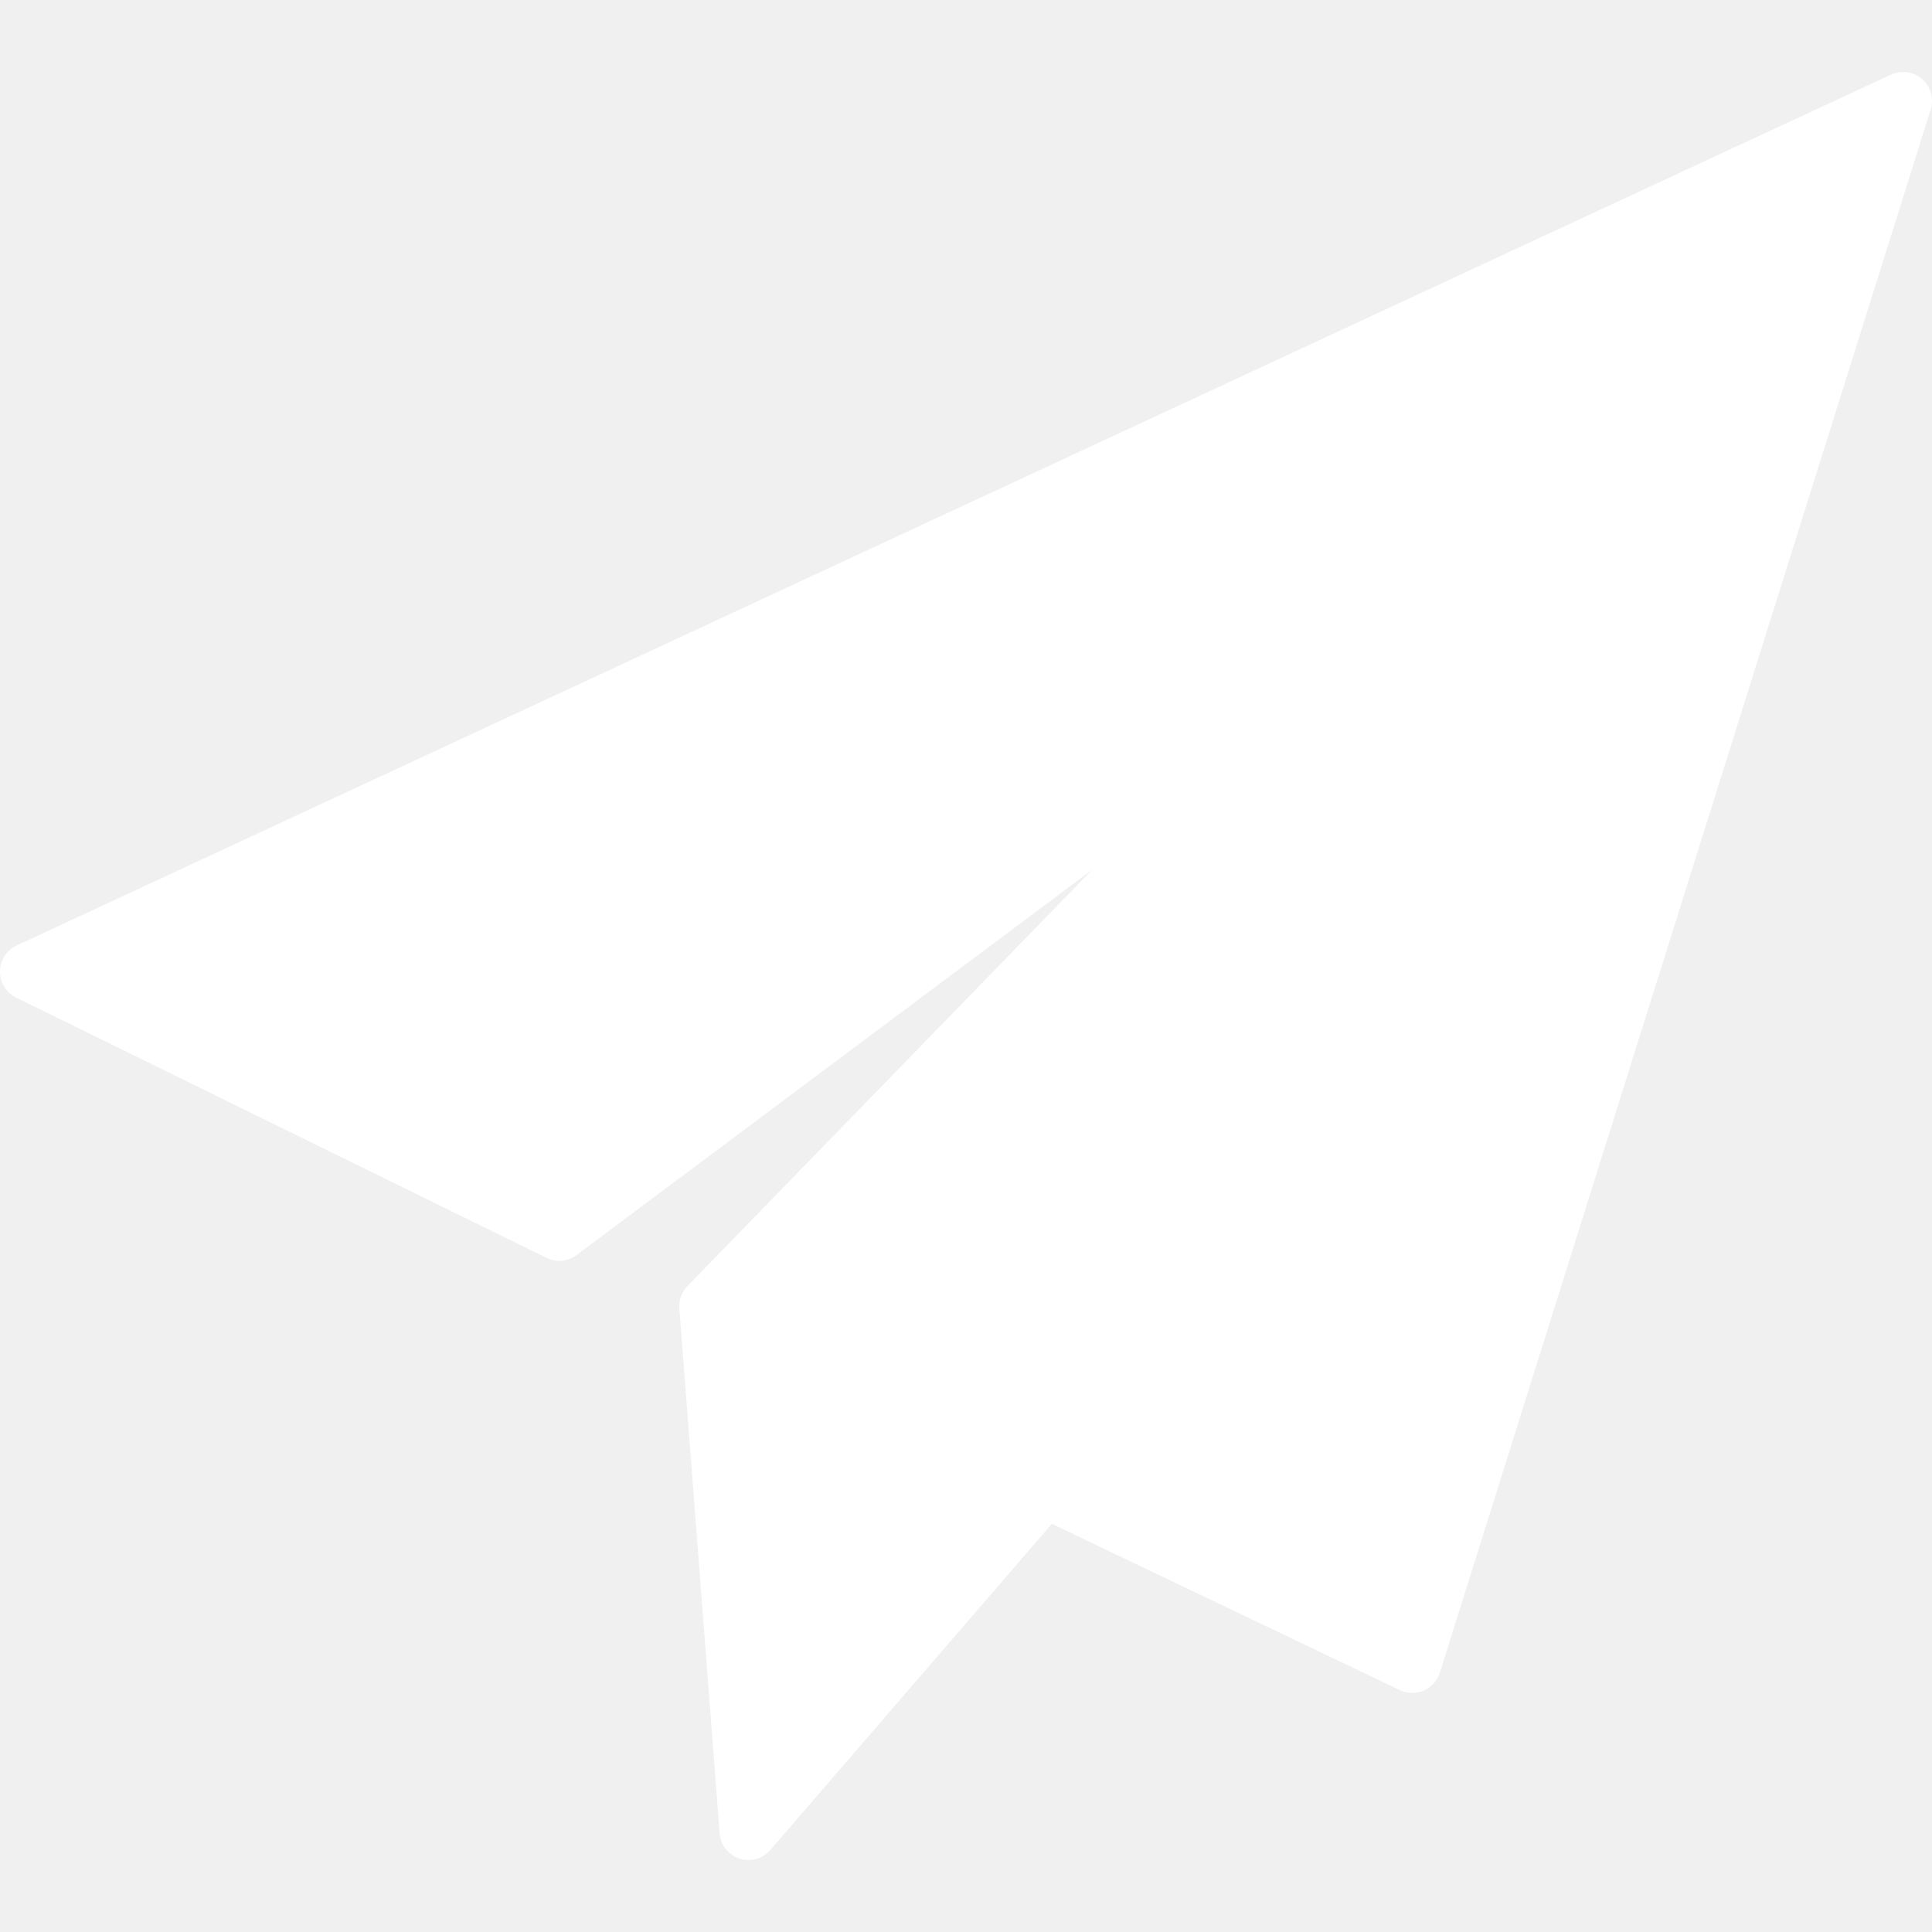
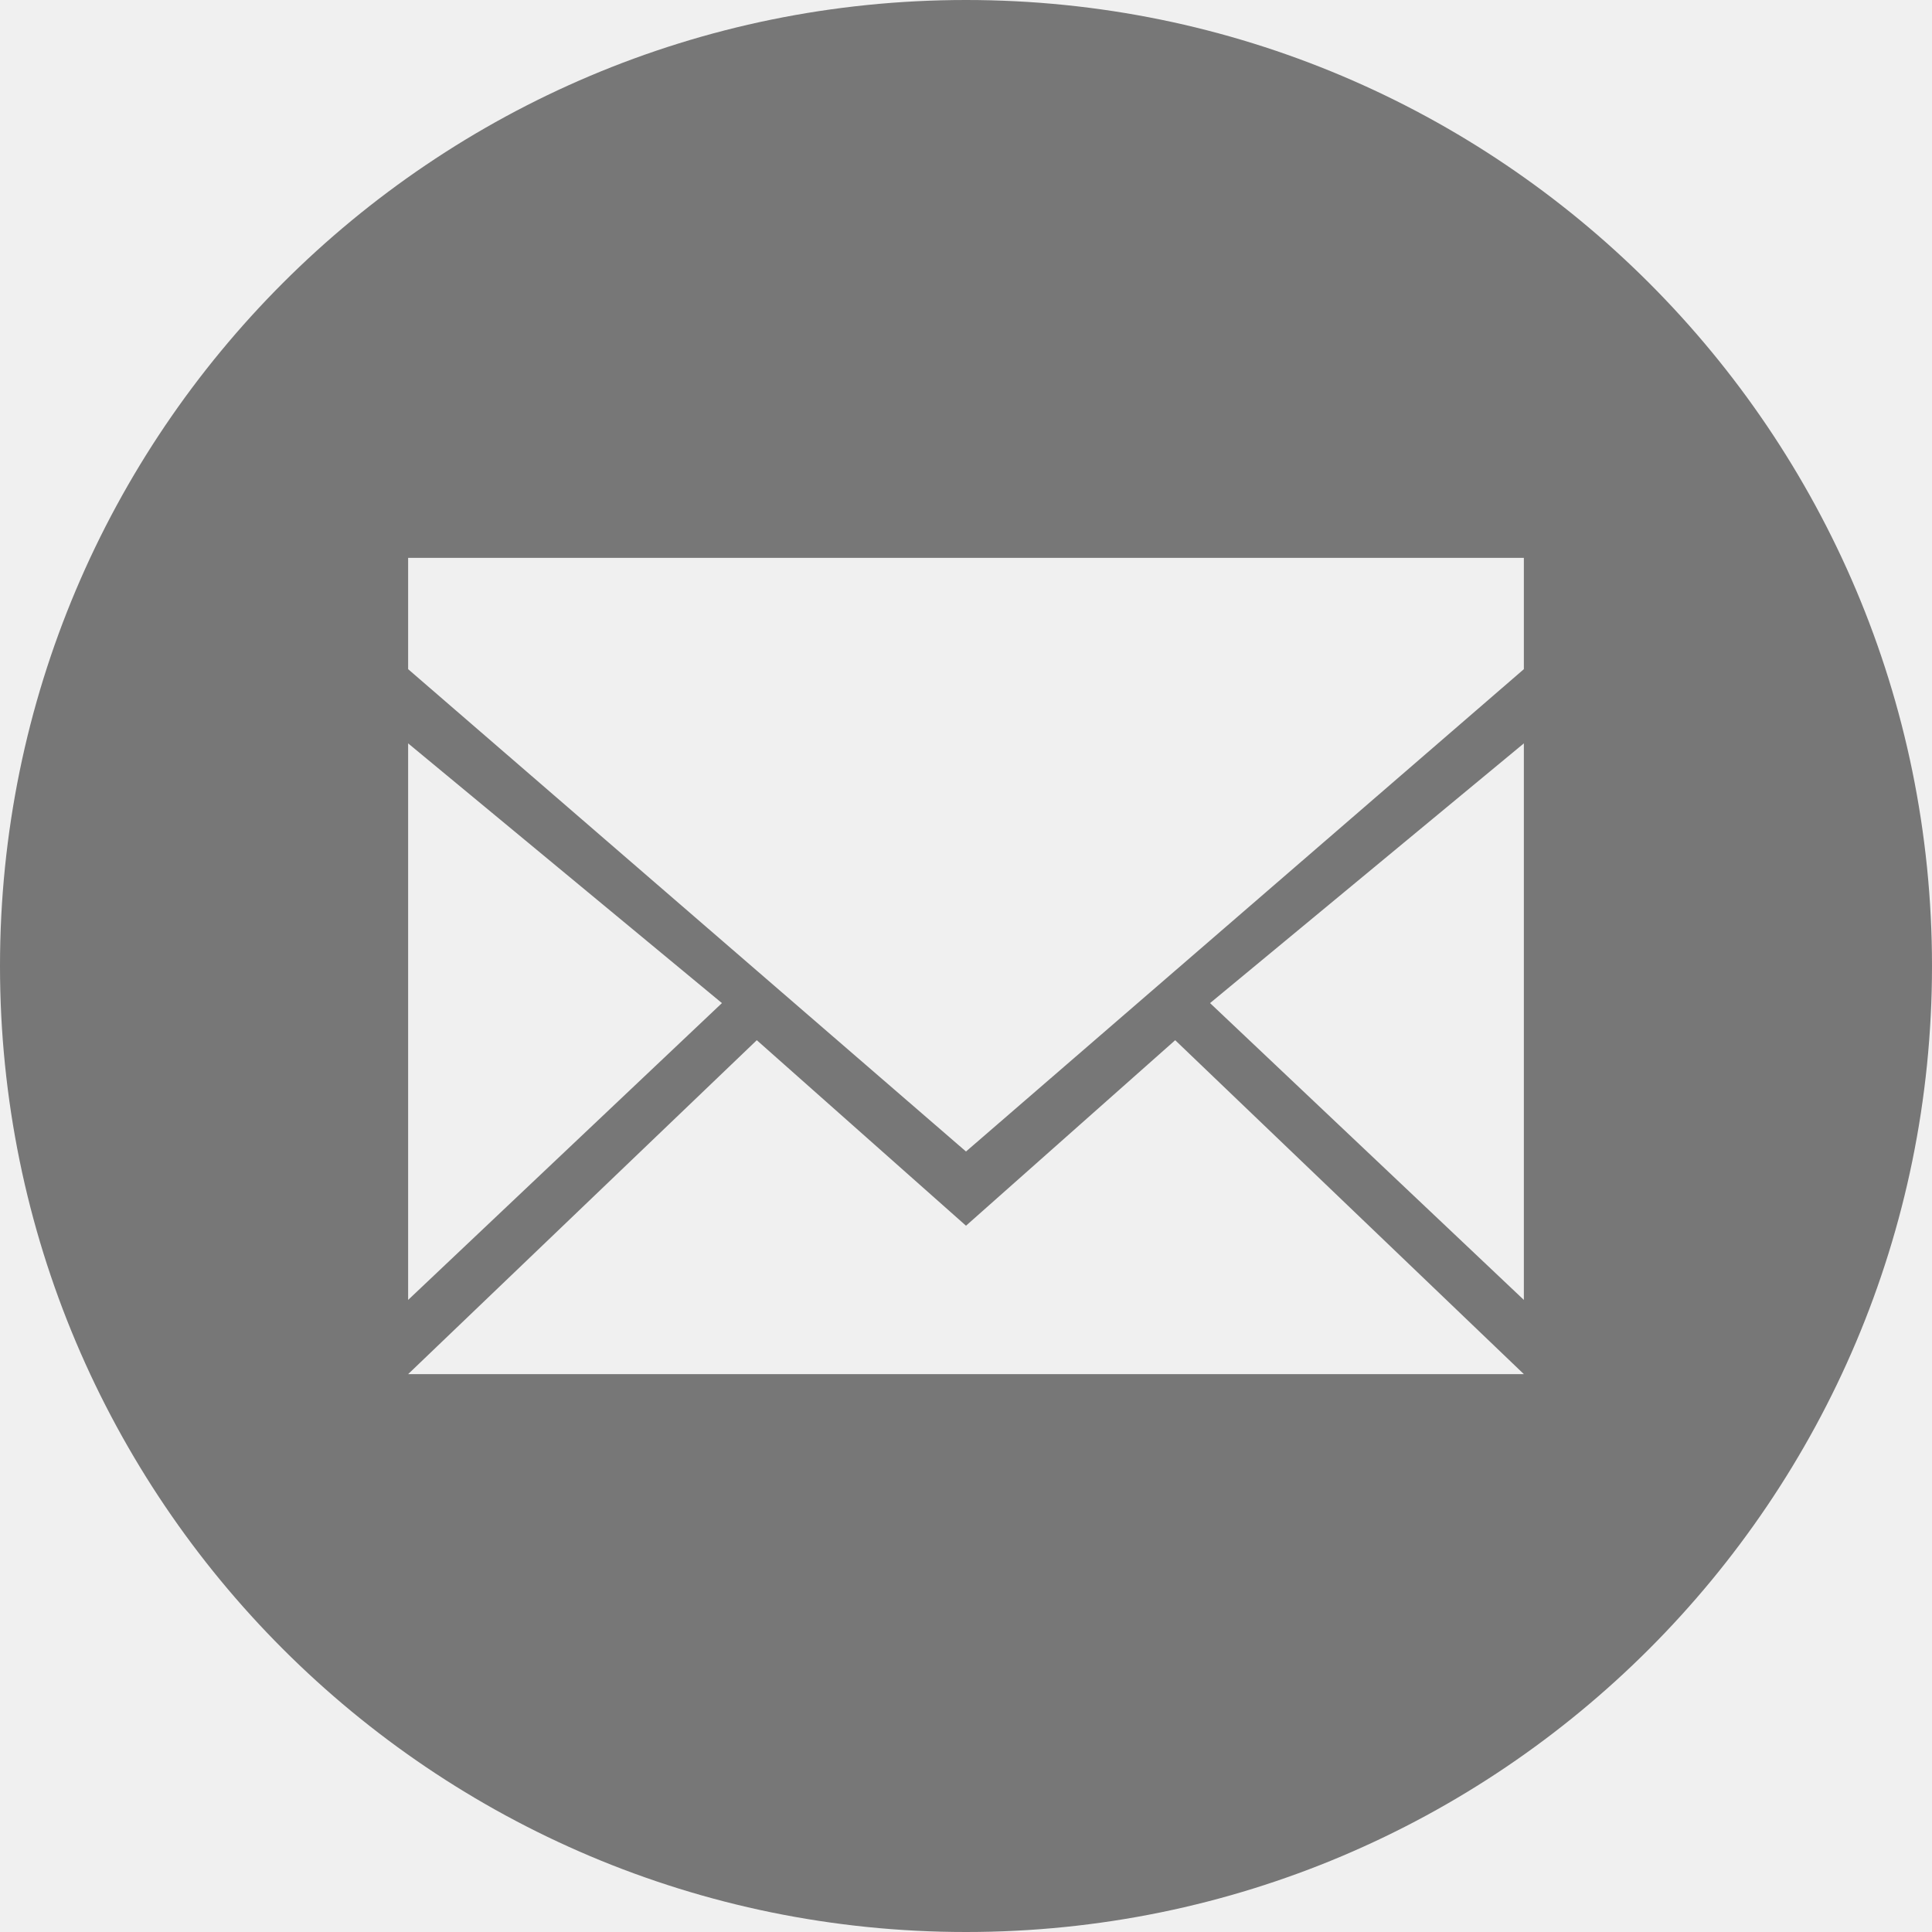
- <svg xmlns="http://www.w3.org/2000/svg" version="1.1" id="Capa_1" x="0px" y="0px" viewBox="0 0 334.5 334.5" style="enable-background:new 0 0 334.5 334.5;" xml:space="preserve" width="512px" height="512px">
-   <path d="M332.797,13.699c-1.489-1.306-3.608-1.609-5.404-0.776L2.893,163.695c-1.747,0.812-2.872,2.555-2.893,4.481  s1.067,3.693,2.797,4.542l91.833,45.068c1.684,0.827,3.692,0.64,5.196-0.484l89.287-66.734l-70.094,72.1  c-1,1.029-1.51,2.438-1.4,3.868l6.979,90.889c0.155,2.014,1.505,3.736,3.424,4.367c0.513,0.168,1.04,0.25,1.561,0.25  c1.429,0,2.819-0.613,3.786-1.733l48.742-56.482l60.255,28.79c1.308,0.625,2.822,0.651,4.151,0.073  c1.329-0.579,2.341-1.705,2.775-3.087L334.27,18.956C334.864,17.066,334.285,15.005,332.797,13.699z" fill="#FFFFFF" />
-   <g>
- </g>
-   <g>
- </g>
-   <g>
- </g>
-   <g>
- </g>
-   <g>
- </g>
-   <g>
- </g>
-   <g>
- </g>
-   <g>
- </g>
-   <g>
- </g>
-   <g>
- </g>
-   <g>
- </g>
-   <g>
- </g>
-   <g>
- </g>
-   <g>
- </g>
-   <g>
- </g>
+ <svg xmlns="http://www.w3.org/2000/svg" width="512px" height="512px" viewBox="0 0 512 512" version="1.1">
+   <defs />
+   <g id="Page-1" stroke="none" stroke-width="1" fill="none" fill-rule="evenodd">
+     <path d="M256,512 C114.615,512 0,397.385 0,256 C0,114.615 114.615,0 256,0 C397.385,0 512,114.615 512,256 C512,397.385 397.385,512 256,512 Z M108.159,344.493 L191.319,265.831 L108.159,197.002 L108.159,344.493 Z M403.839,147.838 L108.159,147.838 L108.159,177.337 L255.999,305.162 L403.839,177.337 L403.839,147.838 Z M403.839,197.002 L320.679,265.831 L403.839,344.493 L403.839,197.002 Z M311.439,275.663 L255.999,324.827 L200.559,275.663 L108.159,364.158 L403.839,364.158 L311.439,275.663 Z" id="Shape" fill="#777777" />
+   </g>
</svg>
